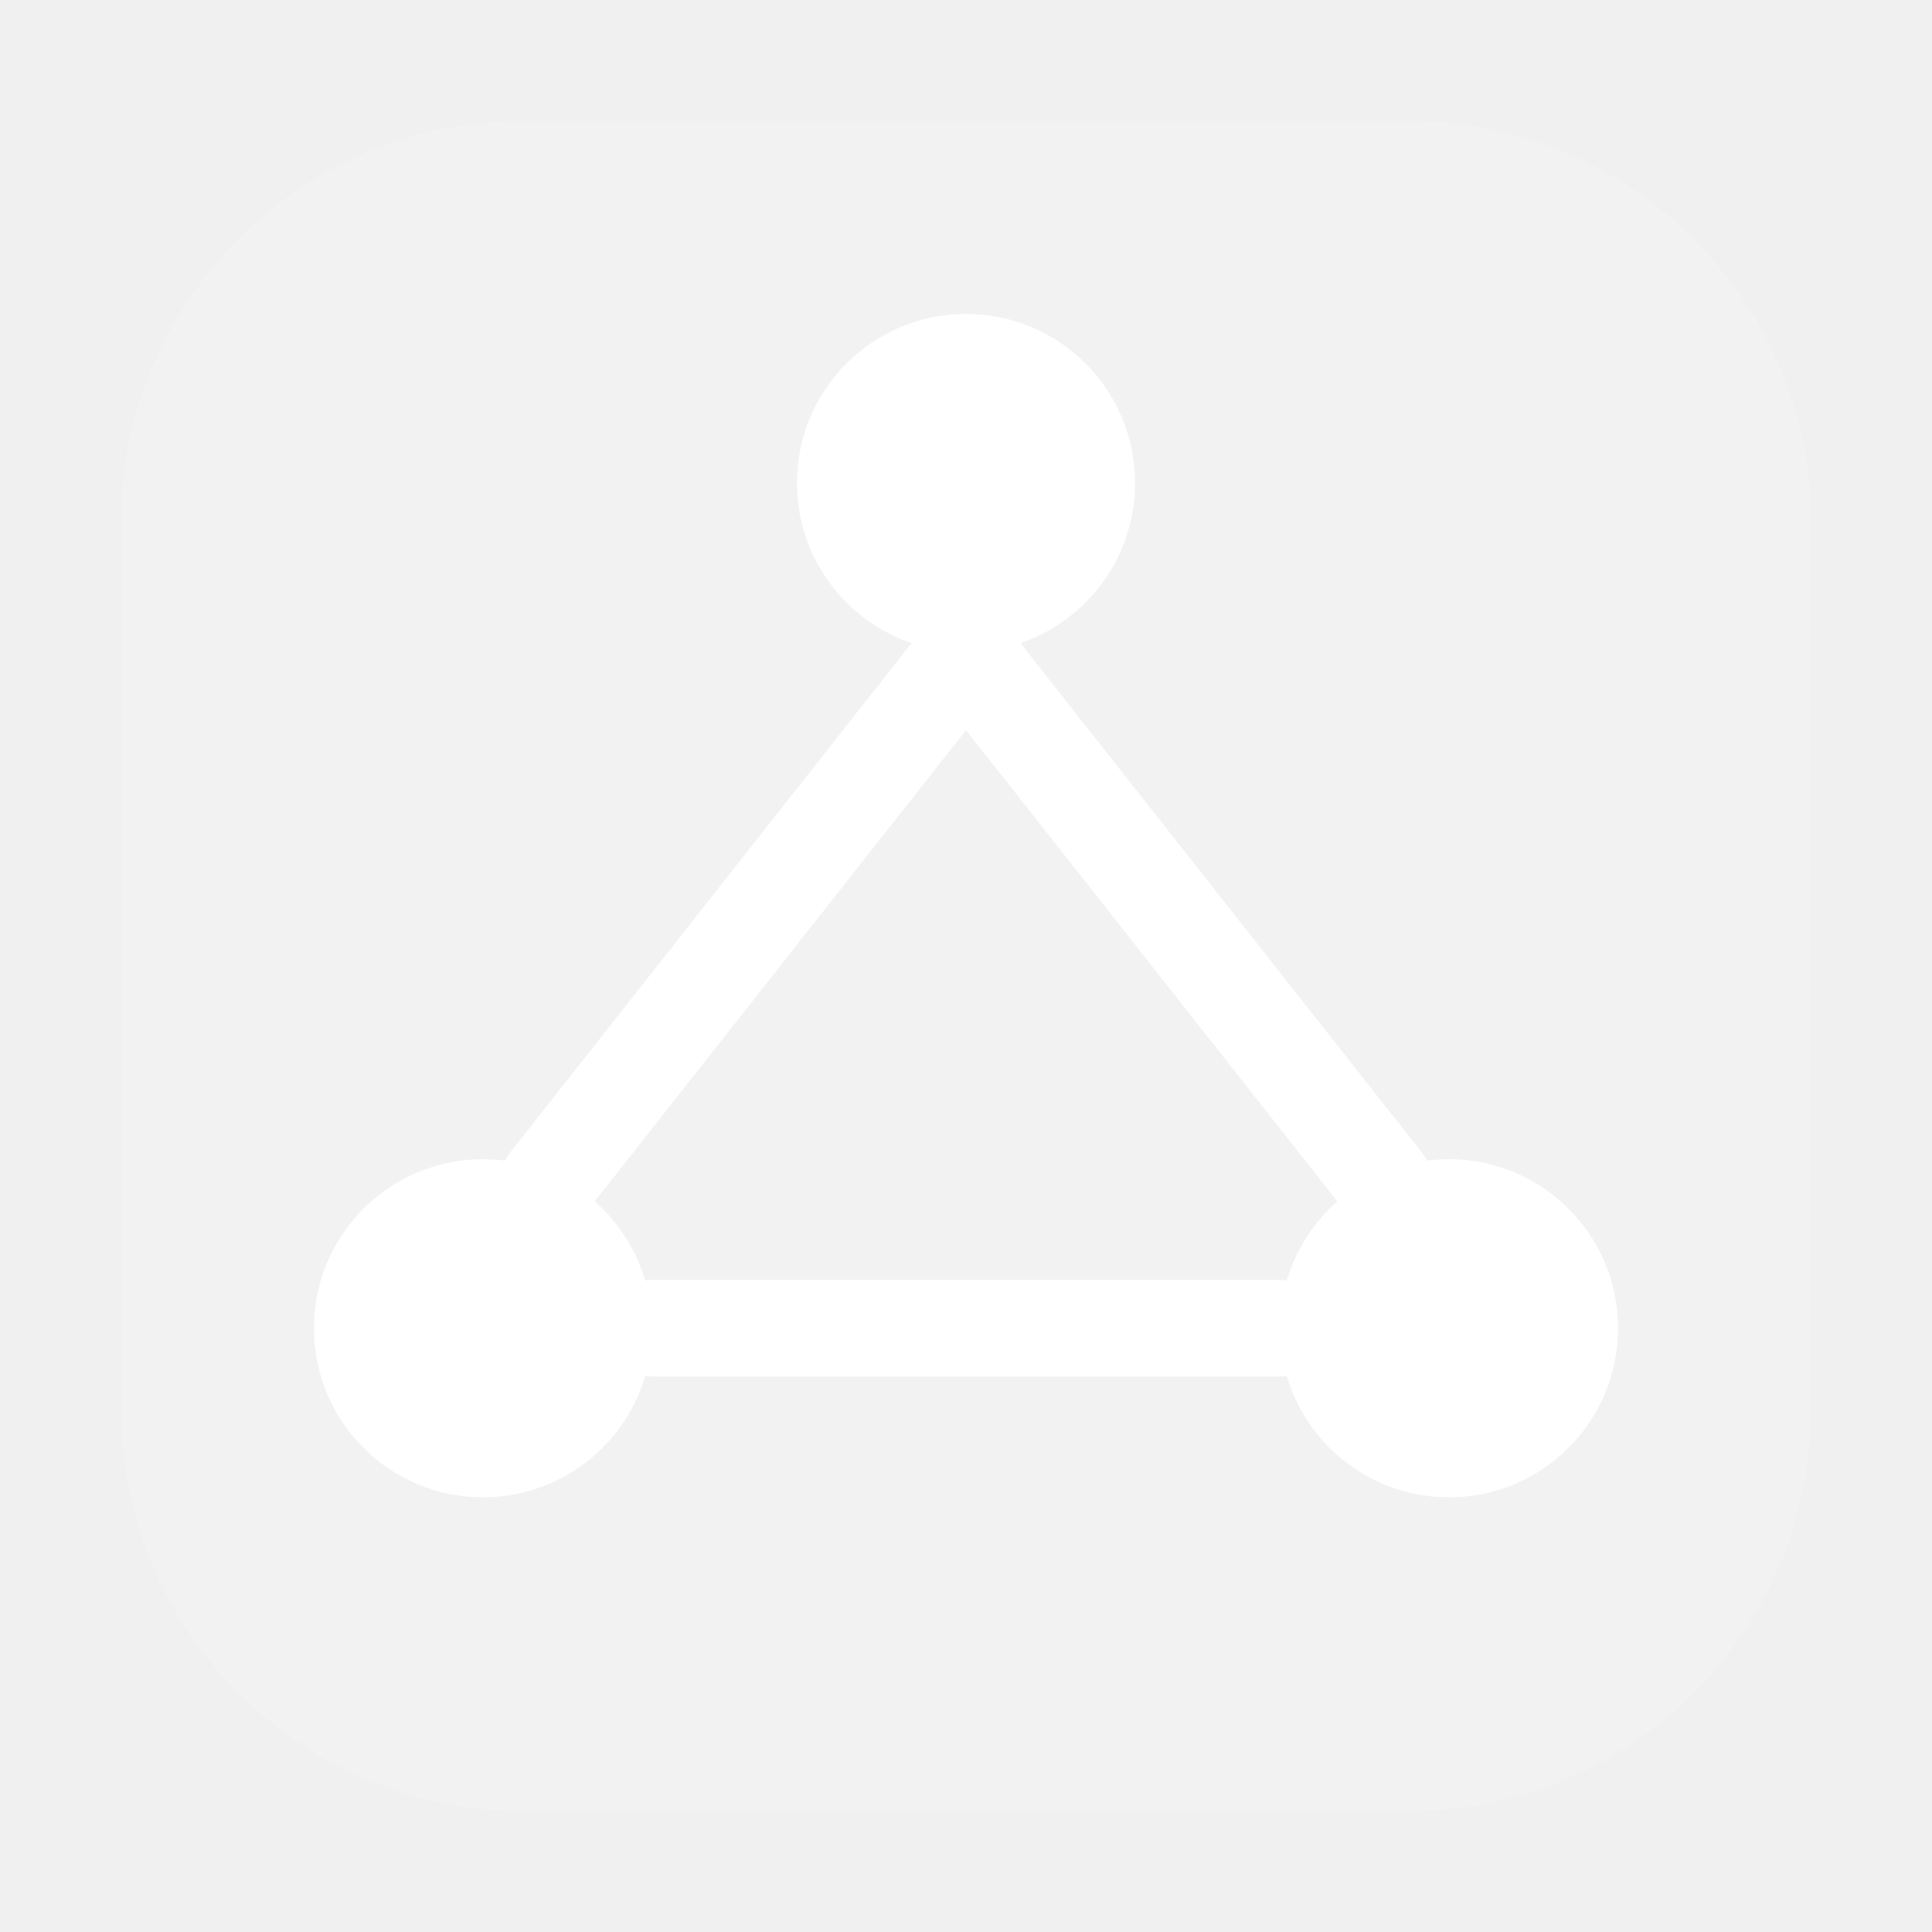
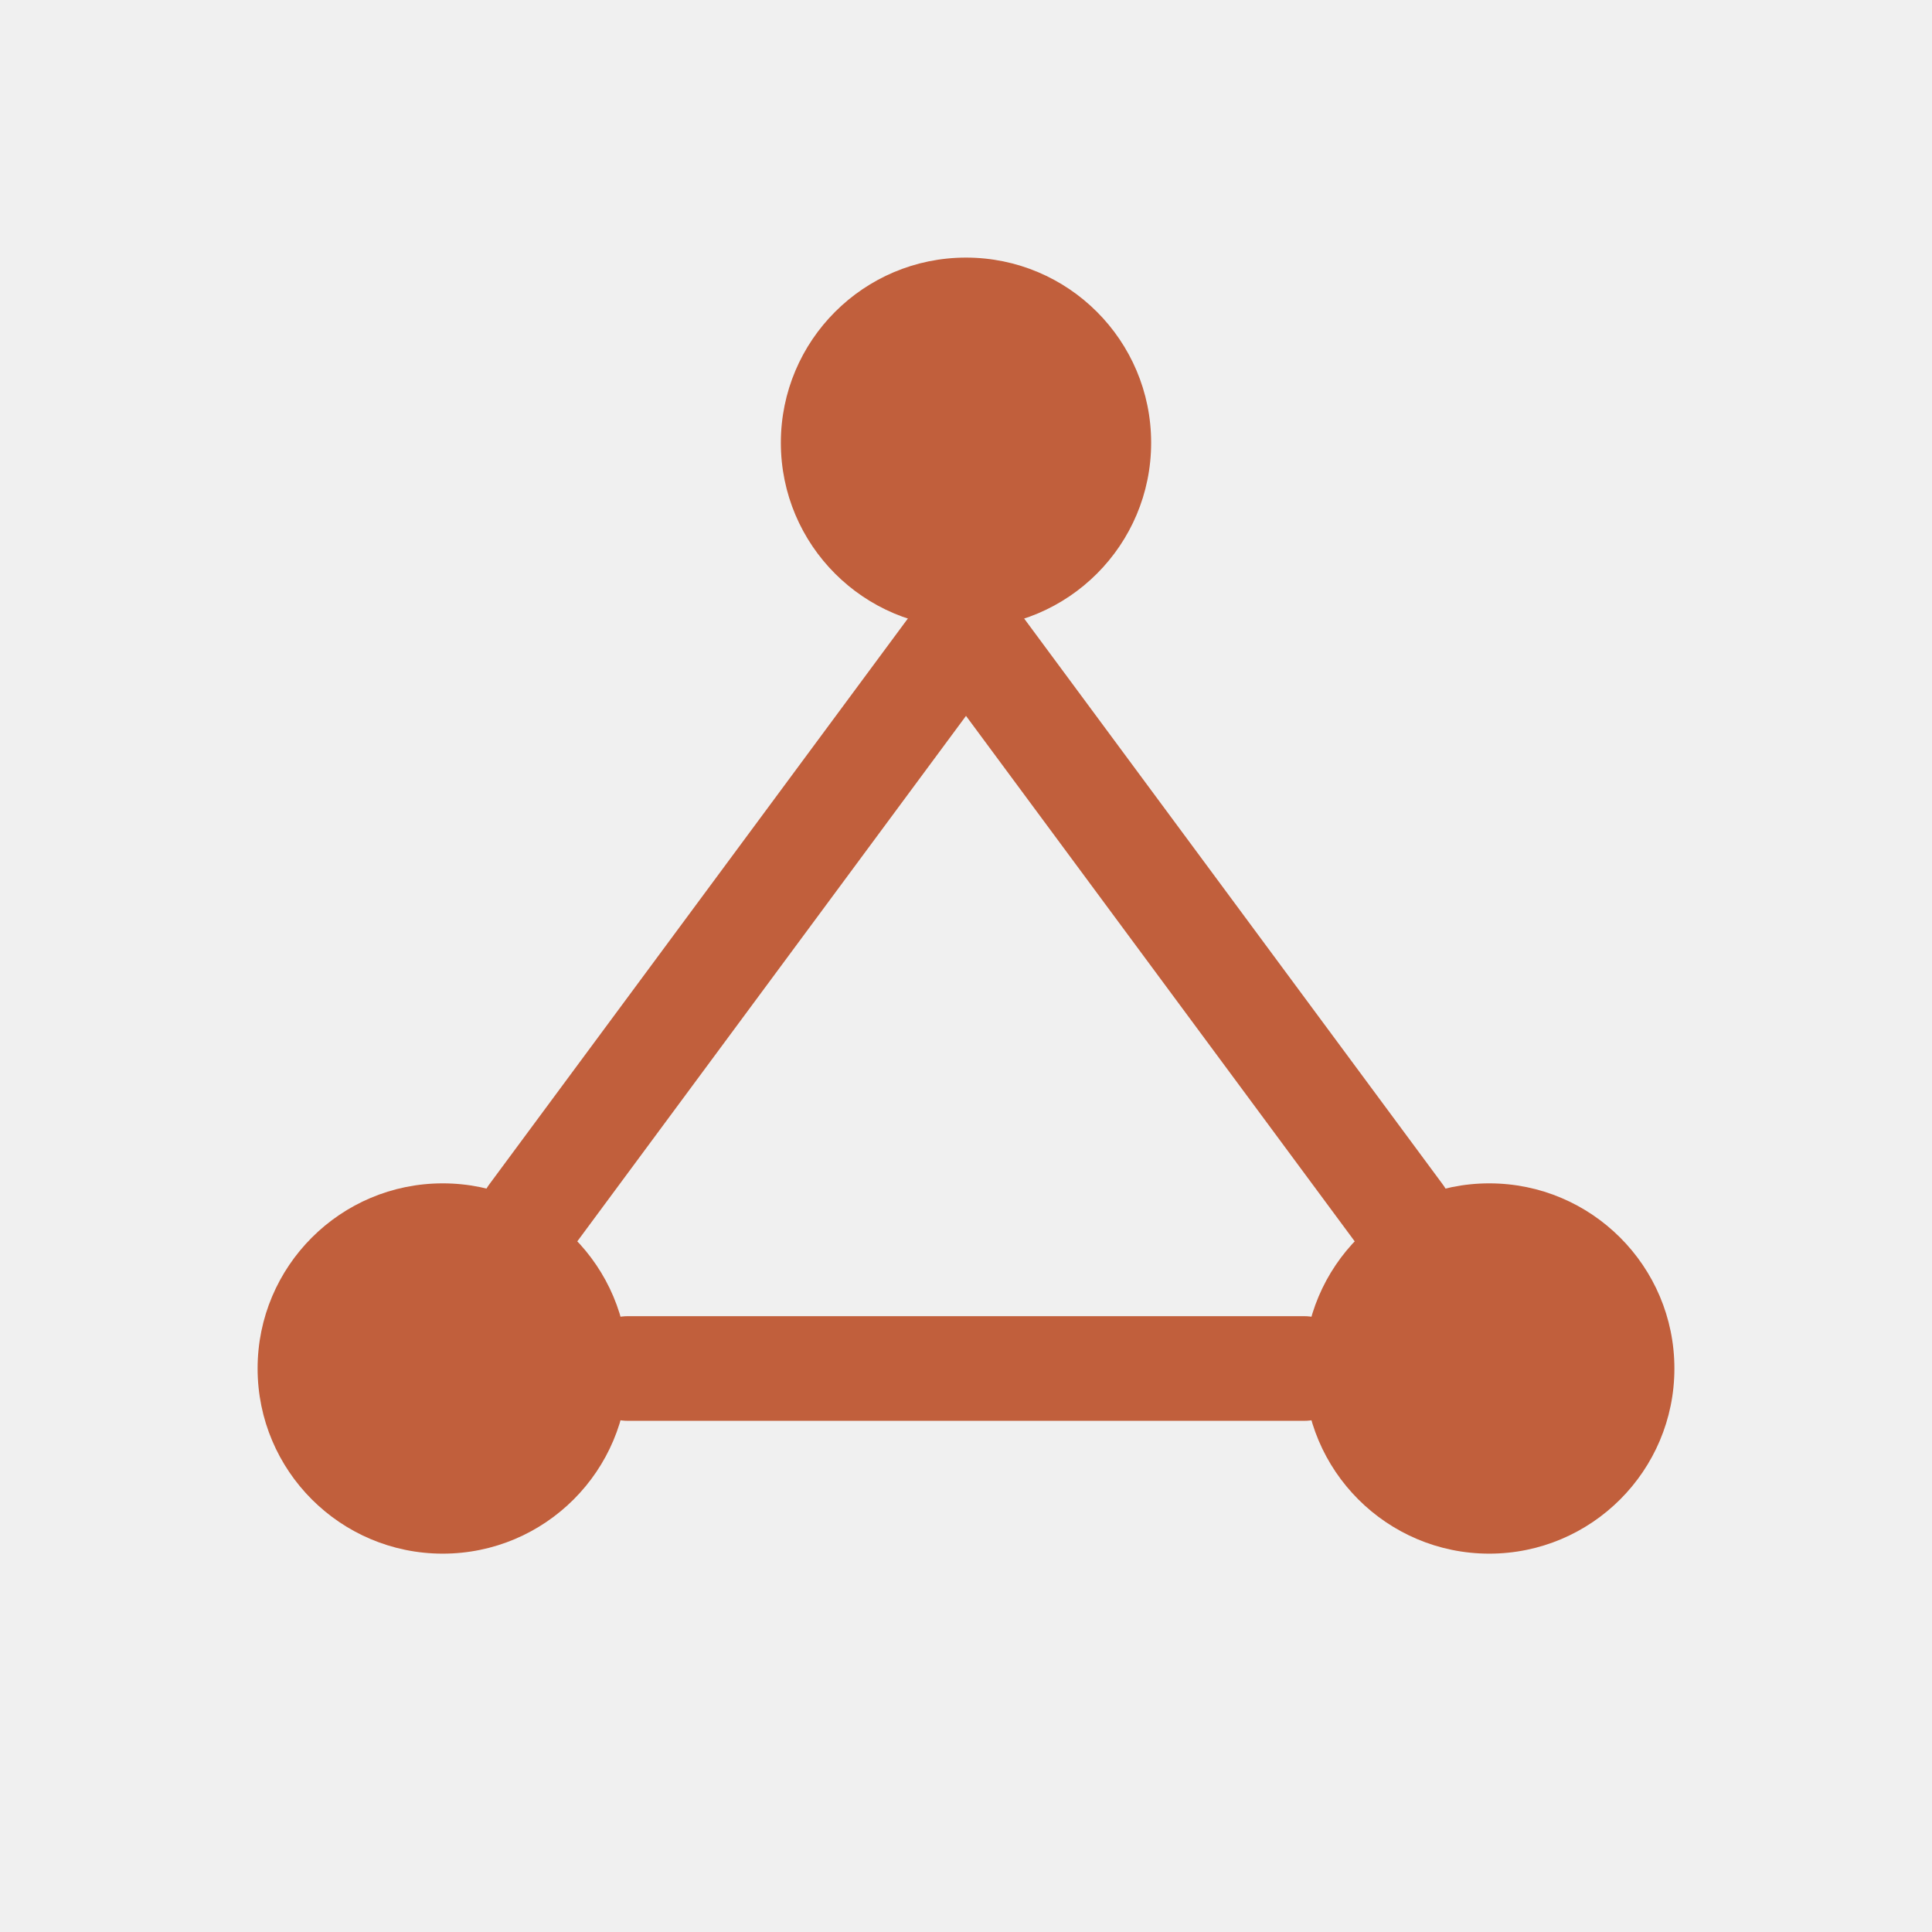
<svg xmlns="http://www.w3.org/2000/svg" viewBox="0 0 48 48" fill="none">
-   <rect x="3" y="3" width="42" height="42" rx="10" fill="#fff" fill-opacity="0.12" />
-   <circle cx="24" cy="12" r="4.2" fill="#fff" />
-   <circle cx="12" cy="33" r="4.2" fill="#fff" />
-   <circle cx="36" cy="33" r="4.2" fill="#fff" />
-   <path d="M24 16.2 13.6 29.4M24 16.2l10.4 13.2M16.2 33h15.6" stroke="#fff" stroke-width="2.4" stroke-linecap="round" />
+   <circle cx="24" cy="11" r="4.6" fill="#c15f3c" />
+   <circle cx="11" cy="34" r="4.6" fill="#c15f3c" />
+   <circle cx="37" cy="34" r="4.6" fill="#c15f3c" />
+   <path d="M24 15.6 13.2 30.2M24 15.6l10.8 14.6M15.6 34h16.8" stroke="#c15f3c" stroke-width="2.6" stroke-linecap="round" />
</svg>
